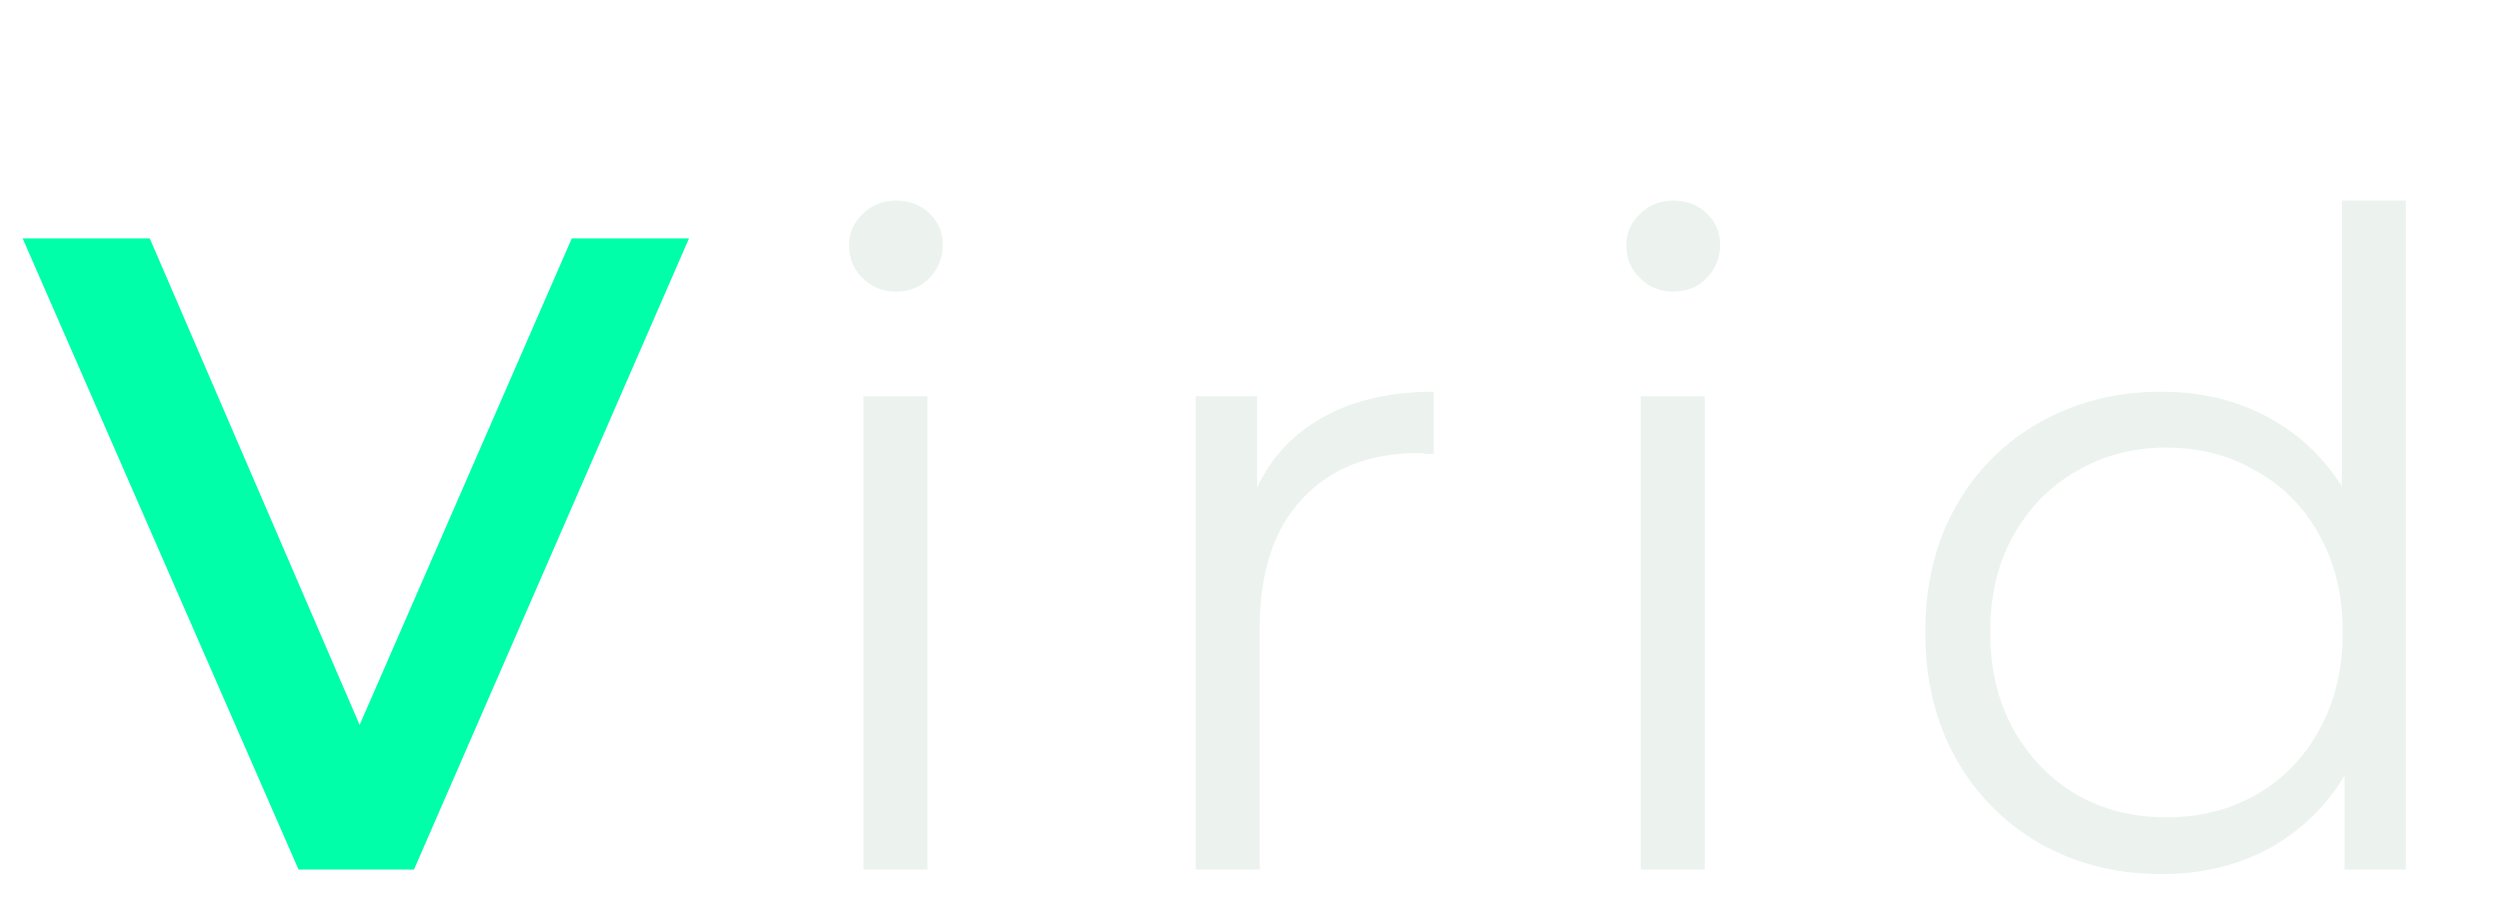
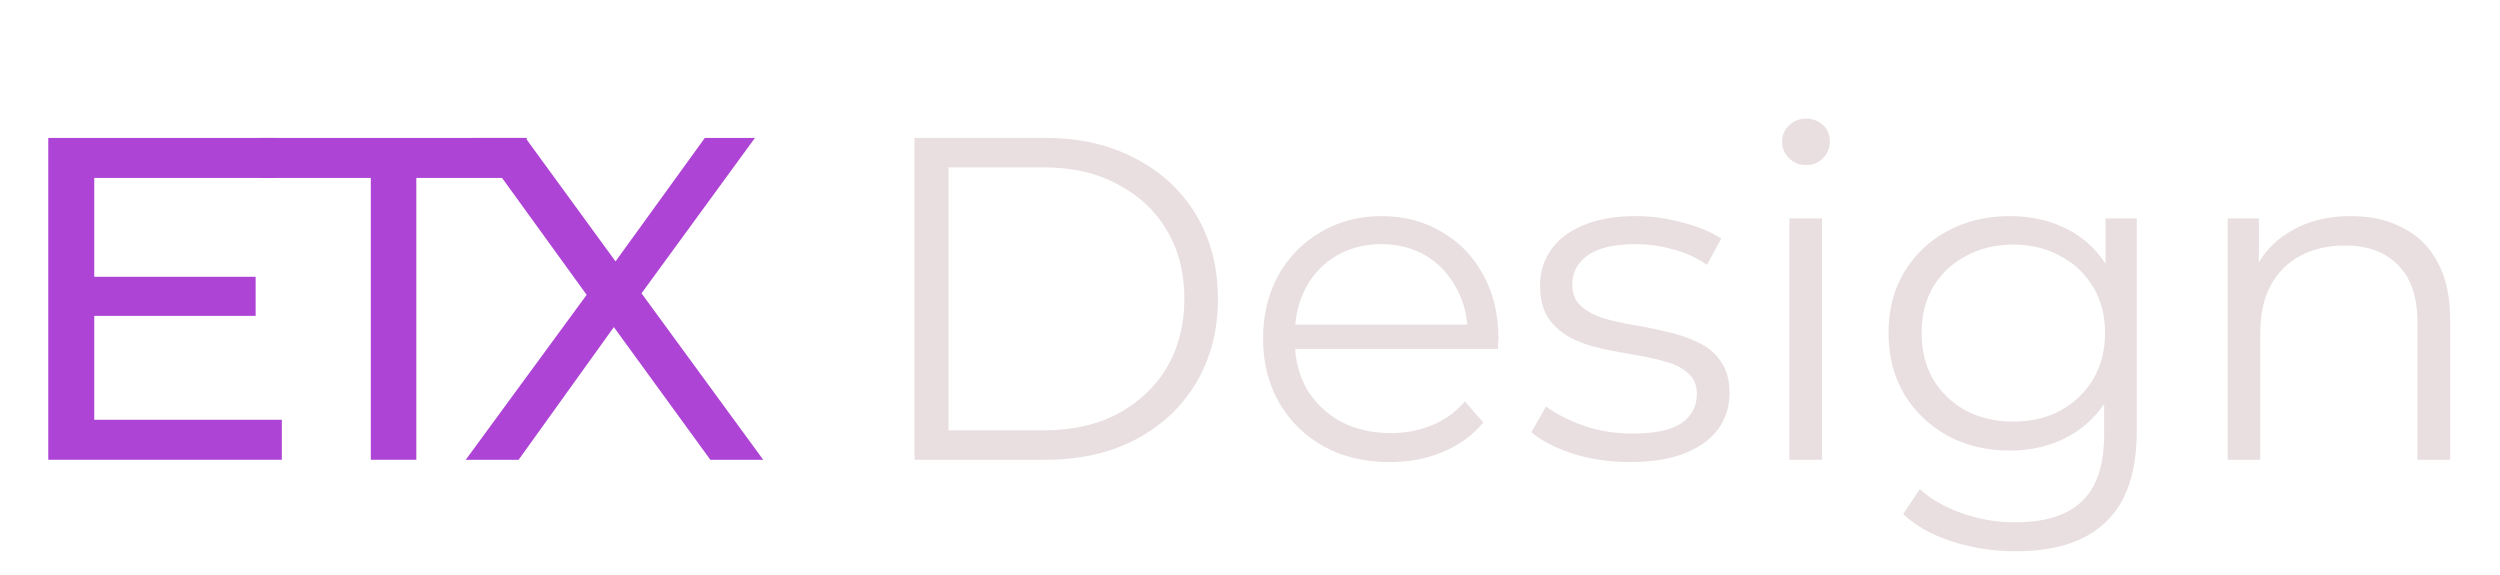
- <svg xmlns="http://www.w3.org/2000/svg" width="92" height="33" viewBox="0 0 92 33" fill="none">
-   <path d="M10.987 32L0.834 8.774H5.512L14.571 29.777H11.883L21.041 8.774H25.354L15.234 32H10.987Z" fill="#00FFA9" />
-   <path d="M31.775 32V14.581H34.131V32H31.775ZM32.969 10.732C32.483 10.732 32.074 10.566 31.742 10.234C31.41 9.902 31.244 9.504 31.244 9.039C31.244 8.575 31.41 8.188 31.742 7.878C32.074 7.546 32.483 7.38 32.969 7.38C33.456 7.38 33.865 7.535 34.197 7.845C34.529 8.155 34.695 8.542 34.695 9.006C34.695 9.493 34.529 9.902 34.197 10.234C33.887 10.566 33.478 10.732 32.969 10.732ZM44.004 32V14.581H46.26V19.325L46.028 18.496C46.514 17.169 47.333 16.162 48.483 15.476C49.633 14.768 51.06 14.415 52.763 14.415V16.704C52.675 16.704 52.586 16.704 52.498 16.704C52.409 16.682 52.321 16.671 52.232 16.671C50.396 16.671 48.959 17.235 47.919 18.363C46.879 19.469 46.359 21.051 46.359 23.108V32H44.004ZM60.38 32V14.581H62.736V32H60.38ZM61.574 10.732C61.088 10.732 60.678 10.566 60.347 10.234C60.015 9.902 59.849 9.504 59.849 9.039C59.849 8.575 60.015 8.188 60.347 7.878C60.678 7.546 61.088 7.38 61.574 7.38C62.061 7.38 62.47 7.535 62.802 7.845C63.134 8.155 63.3 8.542 63.3 9.006C63.3 9.493 63.134 9.902 62.802 10.234C62.492 10.566 62.083 10.732 61.574 10.732ZM79.543 32.166C77.884 32.166 76.391 31.79 75.064 31.038C73.759 30.286 72.73 29.246 71.978 27.919C71.226 26.57 70.85 25.021 70.85 23.274C70.85 21.504 71.226 19.956 71.978 18.628C72.73 17.301 73.759 16.273 75.064 15.543C76.391 14.791 77.884 14.415 79.543 14.415C81.069 14.415 82.43 14.758 83.624 15.443C84.841 16.129 85.803 17.135 86.511 18.463C87.241 19.768 87.606 21.371 87.606 23.274C87.606 25.154 87.252 26.758 86.544 28.085C85.836 29.412 84.874 30.43 83.657 31.137C82.463 31.823 81.091 32.166 79.543 32.166ZM79.709 30.076C80.948 30.076 82.054 29.799 83.027 29.246C84.022 28.671 84.796 27.875 85.35 26.857C85.925 25.817 86.212 24.623 86.212 23.274C86.212 21.902 85.925 20.708 85.35 19.69C84.796 18.673 84.022 17.887 83.027 17.334C82.054 16.759 80.948 16.472 79.709 16.472C78.492 16.472 77.397 16.759 76.424 17.334C75.451 17.887 74.677 18.673 74.102 19.69C73.526 20.708 73.239 21.902 73.239 23.274C73.239 24.623 73.526 25.817 74.102 26.857C74.677 27.875 75.451 28.671 76.424 29.246C77.397 29.799 78.492 30.076 79.709 30.076ZM86.279 32V26.758L86.511 23.241L86.179 19.723V7.38H88.535V32H86.279Z" fill="#ECF3EF" />
+ <svg xmlns="http://www.w3.org/2000/svg" width="87" height="20" viewBox="0 0 87 20" fill="none">
+   <path d="M31.824 16V4.8H36.384C37.579 4.8 38.624 5.04 39.52 5.52C40.427 5.989 41.131 6.645 41.632 7.488C42.133 8.331 42.384 9.301 42.384 10.4C42.384 11.499 42.133 12.469 41.632 13.312C41.131 14.155 40.427 14.816 39.52 15.296C38.624 15.765 37.579 16 36.384 16H31.824ZM33.008 14.976H36.32C37.312 14.976 38.171 14.784 38.896 14.4C39.632 14.005 40.203 13.467 40.608 12.784C41.013 12.091 41.216 11.296 41.216 10.4C41.216 9.493 41.013 8.699 40.608 8.016C40.203 7.333 39.632 6.8 38.896 6.416C38.171 6.021 37.312 5.824 36.32 5.824H33.008V14.976ZM48.371 16.08C47.496 16.08 46.728 15.899 46.067 15.536C45.405 15.163 44.888 14.656 44.515 14.016C44.141 13.365 43.955 12.624 43.955 11.792C43.955 10.96 44.131 10.224 44.483 9.584C44.845 8.944 45.336 8.443 45.955 8.08C46.584 7.707 47.288 7.52 48.067 7.52C48.856 7.52 49.555 7.701 50.163 8.064C50.781 8.416 51.267 8.917 51.619 9.568C51.971 10.208 52.147 10.949 52.147 11.792C52.147 11.845 52.141 11.904 52.131 11.968C52.131 12.021 52.131 12.08 52.131 12.144H44.819V11.296H51.523L51.075 11.632C51.075 11.024 50.941 10.485 50.675 10.016C50.419 9.536 50.067 9.163 49.619 8.896C49.171 8.629 48.653 8.496 48.067 8.496C47.491 8.496 46.973 8.629 46.515 8.896C46.056 9.163 45.699 9.536 45.443 10.016C45.187 10.496 45.059 11.045 45.059 11.664V11.84C45.059 12.48 45.197 13.045 45.475 13.536C45.763 14.016 46.157 14.395 46.659 14.672C47.171 14.939 47.752 15.072 48.403 15.072C48.915 15.072 49.389 14.981 49.827 14.8C50.275 14.619 50.659 14.341 50.979 13.968L51.619 14.704C51.245 15.152 50.776 15.493 50.211 15.728C49.656 15.963 49.043 16.08 48.371 16.08ZM56.715 16.08C56.022 16.08 55.366 15.984 54.747 15.792C54.128 15.589 53.643 15.339 53.291 15.04L53.803 14.144C54.144 14.4 54.582 14.624 55.115 14.816C55.648 14.997 56.208 15.088 56.795 15.088C57.595 15.088 58.171 14.965 58.523 14.72C58.875 14.464 59.051 14.128 59.051 13.712C59.051 13.403 58.95 13.163 58.747 12.992C58.555 12.811 58.299 12.677 57.979 12.592C57.659 12.496 57.302 12.416 56.907 12.352C56.512 12.288 56.118 12.213 55.723 12.128C55.339 12.043 54.987 11.92 54.667 11.76C54.347 11.589 54.086 11.36 53.883 11.072C53.691 10.784 53.595 10.4 53.595 9.92C53.595 9.461 53.723 9.051 53.979 8.688C54.235 8.325 54.608 8.043 55.099 7.84C55.6 7.627 56.208 7.52 56.923 7.52C57.467 7.52 58.011 7.595 58.555 7.744C59.099 7.883 59.547 8.069 59.899 8.304L59.403 9.216C59.03 8.96 58.63 8.779 58.203 8.672C57.776 8.555 57.35 8.496 56.923 8.496C56.166 8.496 55.606 8.629 55.243 8.896C54.891 9.152 54.715 9.483 54.715 9.888C54.715 10.208 54.811 10.459 55.003 10.64C55.206 10.821 55.467 10.965 55.787 11.072C56.118 11.168 56.475 11.248 56.859 11.312C57.254 11.376 57.643 11.456 58.027 11.552C58.422 11.637 58.779 11.76 59.099 11.92C59.43 12.069 59.691 12.288 59.883 12.576C60.086 12.853 60.187 13.221 60.187 13.68C60.187 14.171 60.048 14.597 59.771 14.96C59.504 15.312 59.11 15.589 58.587 15.792C58.075 15.984 57.451 16.08 56.715 16.08ZM62.272 16V7.6H63.407V16H62.272ZM62.847 5.744C62.613 5.744 62.416 5.664 62.255 5.504C62.096 5.344 62.016 5.152 62.016 4.928C62.016 4.704 62.096 4.517 62.255 4.368C62.416 4.208 62.613 4.128 62.847 4.128C63.082 4.128 63.279 4.203 63.44 4.352C63.599 4.501 63.679 4.688 63.679 4.912C63.679 5.147 63.599 5.344 63.44 5.504C63.29 5.664 63.093 5.744 62.847 5.744ZM70.152 19.184C69.384 19.184 68.648 19.072 67.944 18.848C67.24 18.624 66.67 18.304 66.232 17.888L66.808 17.024C67.203 17.376 67.688 17.653 68.264 17.856C68.851 18.069 69.47 18.176 70.12 18.176C71.187 18.176 71.971 17.925 72.472 17.424C72.974 16.933 73.224 16.165 73.224 15.12V13.024L73.384 11.584L73.272 10.144V7.6H74.36V14.976C74.36 16.427 74.003 17.488 73.288 18.16C72.584 18.843 71.539 19.184 70.152 19.184ZM69.944 15.68C69.144 15.68 68.424 15.509 67.784 15.168C67.144 14.816 66.638 14.331 66.264 13.712C65.902 13.093 65.72 12.384 65.72 11.584C65.72 10.784 65.902 10.08 66.264 9.472C66.638 8.853 67.144 8.373 67.784 8.032C68.424 7.691 69.144 7.52 69.944 7.52C70.691 7.52 71.363 7.675 71.96 7.984C72.558 8.293 73.032 8.752 73.384 9.36C73.736 9.968 73.912 10.709 73.912 11.584C73.912 12.459 73.736 13.2 73.384 13.808C73.032 14.416 72.558 14.88 71.96 15.2C71.363 15.52 70.691 15.68 69.944 15.68ZM70.056 14.672C70.675 14.672 71.224 14.544 71.704 14.288C72.184 14.021 72.563 13.659 72.84 13.2C73.118 12.731 73.256 12.192 73.256 11.584C73.256 10.976 73.118 10.443 72.84 9.984C72.563 9.525 72.184 9.168 71.704 8.912C71.224 8.645 70.675 8.512 70.056 8.512C69.448 8.512 68.899 8.645 68.408 8.912C67.928 9.168 67.55 9.525 67.272 9.984C67.006 10.443 66.872 10.976 66.872 11.584C66.872 12.192 67.006 12.731 67.272 13.2C67.55 13.659 67.928 14.021 68.408 14.288C68.899 14.544 69.448 14.672 70.056 14.672ZM81.809 7.52C82.492 7.52 83.09 7.653 83.602 7.92C84.124 8.176 84.529 8.571 84.817 9.104C85.116 9.637 85.266 10.309 85.266 11.12V16H84.129V11.232C84.129 10.347 83.906 9.68 83.457 9.232C83.02 8.773 82.401 8.544 81.602 8.544C81.004 8.544 80.481 8.667 80.034 8.912C79.596 9.147 79.255 9.493 79.01 9.952C78.775 10.4 78.657 10.944 78.657 11.584V16H77.522V7.6H78.609V9.904L78.433 9.472C78.7 8.864 79.127 8.389 79.713 8.048C80.3 7.696 80.999 7.52 81.809 7.52Z" fill="#E9DFE0" />
+   <path d="M12.904 16V6.192H9.064V4.8H18.328V6.192H14.488V16H12.904Z" fill="#AE44D5" />
+   <path d="M3.136 9.632H8.896V10.992H3.136V9.632ZM3.28 14.608H9.808V16H1.68V4.8H9.584V6.192H3.28V14.608Z" fill="#AE44D5" />
+   <path d="M16.208 16L20.864 9.648V10.88L16.464 4.8H18.288L21.776 9.584L21.056 9.6L24.528 4.8H26.272L21.904 10.784V9.632L26.56 16H24.72L21.008 10.896H21.712L18.048 16H16.208Z" fill="#AE44D5" />
</svg>
